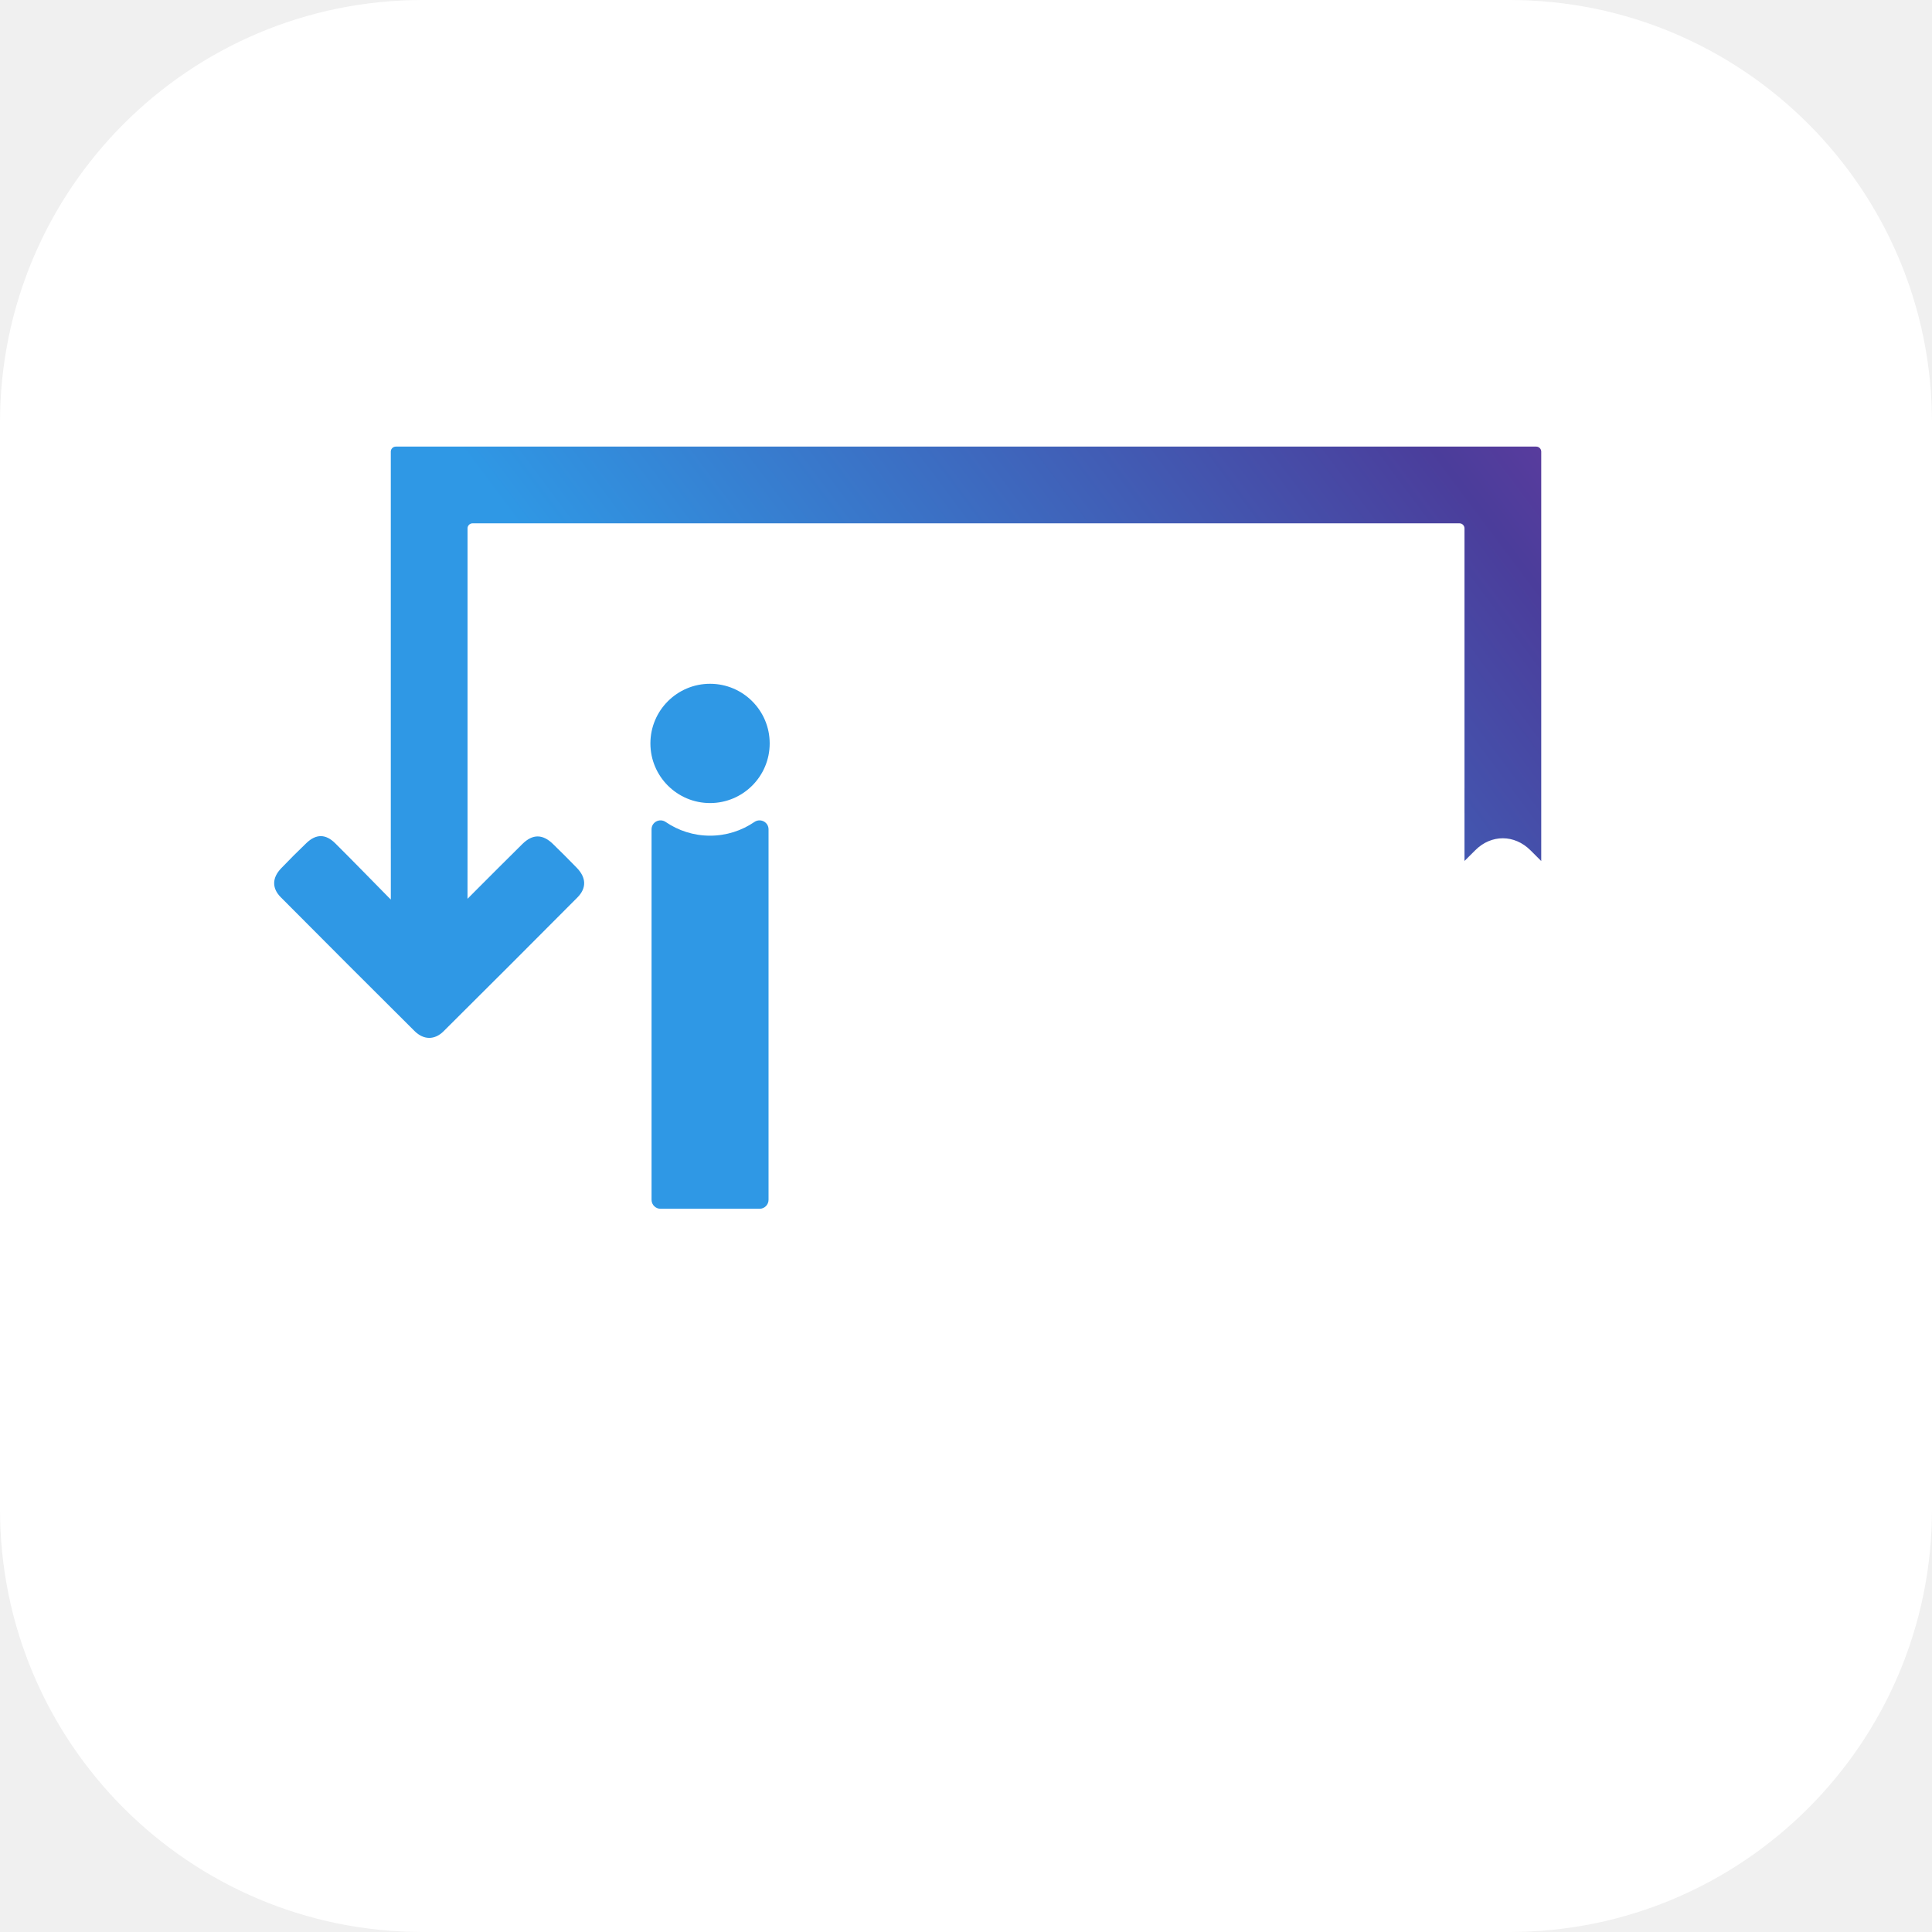
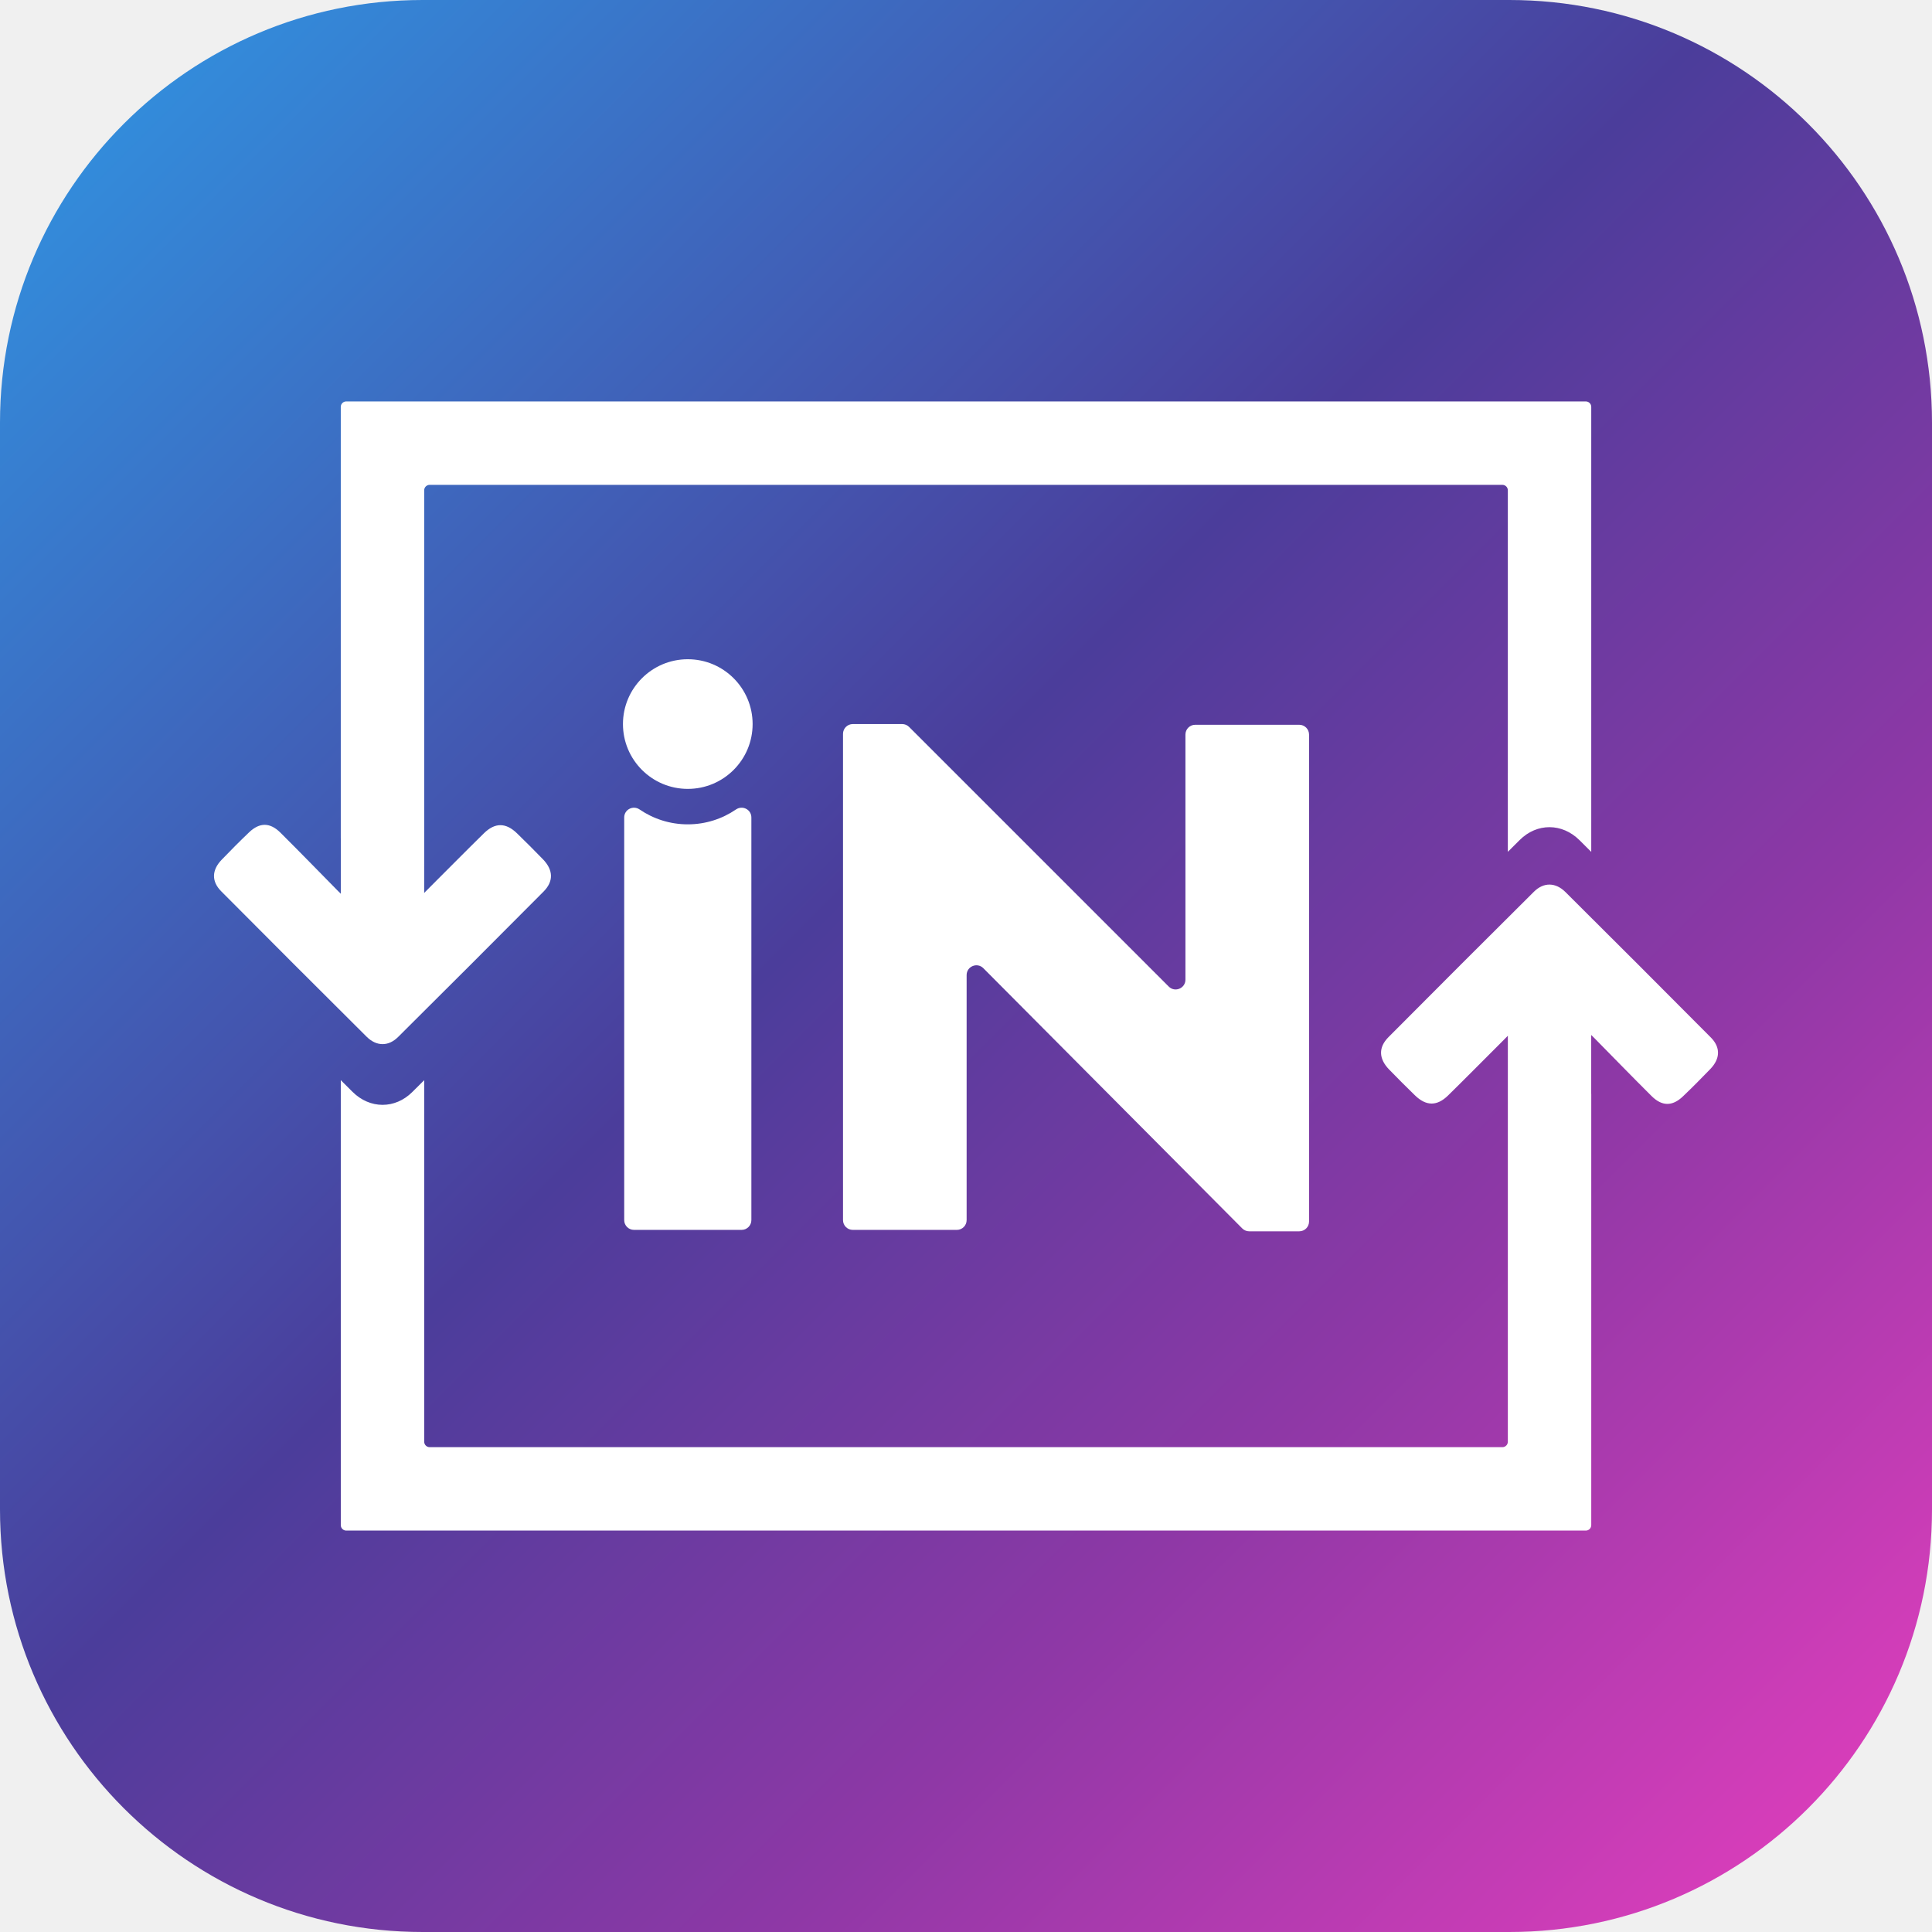
- <svg xmlns="http://www.w3.org/2000/svg" viewBox="0 0 64 64">
-   <style>
-     .fundo { fill: #FFFFFF; }
-     @media (prefers-color-scheme: dark) { .fundo { fill: #0B0B0B; } }
-   </style>
+ <svg xmlns="http://www.w3.org/2000/svg" width="64" height="64" viewBox="0 0 64 64">
  <defs>
-     <linearGradient id="g" gradientUnits="userSpaceOnUse" x1="37.437" y1="380.127" x2="1026.289" y2="1119.872">
+     <linearGradient id="g" gradientUnits="userSpaceOnUse" x1="0" y1="0" x2="64" y2="64">
      <stop offset="0" stop-color="#2F98E5" />
      <stop offset="0.45" stop-color="#4B3D9B" />
      <stop offset="0.7" stop-color="#8E38A6" />
      <stop offset="1" stop-color="#EA3FBF" />
    </linearGradient>
  </defs>
-   <rect class="fundo" width="64" height="64" rx="14" />
-   <g transform="matrix(0.046519 0 0 0.046519 7.2585 -2.8889)">
-     <path transform="matrix(1 0 0 -1 349.592 549.024)" fill="url(#g)" d="M0 0C-23.455 0-42.47-19.015-42.47-42.47-42.47-65.926-23.455-84.94 0-84.94 23.456-84.94 42.471-65.926 42.471-42.47 42.471-19.015 23.456 0 0 0" />
-     <path transform="matrix(1 0 0 -1 381.163 647.445)" fill="url(#g)" d="M0 0C-9-6.147-19.873-9.746-31.571-9.746-43.27-9.746-54.142-6.147-63.143 0-67.426 2.925-73.227-.047-73.227-5.235V-269.025C-73.227-272.563-70.358-275.431-66.821-275.431H3.68C7.217-275.431 10.085-272.563 10.085-269.025V-5.235C10.085-.047 4.284 2.925 0 0" />
-     <path transform="matrix(1 0 0 -1 159.81 796.497)" fill="url(#g)" d="M0 0C31.862 31.657 63.625 63.416 95.294 95.265 101.989 101.999 101.663 109.428 94.897 116.419 89.326 122.175 83.649 127.833 77.904 133.417 70.631 140.487 63.501 140.589 56.247 133.476 44.806 122.258 33.566 110.835 22.21 99.532L17.078 94.362V103.543C17.077 112.428 17.083 121.313 17.088 130.198 17.089 130.197 17.091 130.195 17.093 130.194V145.214C17.094 147.827 17.093 150.44 17.093 153.054V155.397 173.061 358.146C17.093 360.121 18.693 361.721 20.668 361.721H723.447C725.422 361.721 727.023 360.121 727.023 358.146V173.061H727.012V155.397H727.023V121.299C729.626 123.89 732.246 126.5 734.831 129.068 746.133 140.304 762.594 140.246 773.971 128.936 776.596 126.325 779.101 123.826 781.671 121.266V412.794C781.671 414.769 780.07 416.37 778.096 416.37H-33.98C-35.955 416.37-37.556 414.769-37.556 412.794V191.006C-37.56 187.76-37.57 184.513-37.556 181.267V173.061 155.397 130.077C-37.55 130.082-37.543 130.086-37.537 130.092V93.842L-39.332 95.609C-51.911 108.376-64.397 121.238-77.107 133.874-83.922 140.647-90.732 140.649-97.582 134.115-103.729 128.252-109.722 122.219-115.61 116.096-122.069 109.381-122.374 101.983-115.92 95.487-84.265 63.624-52.495 31.872-20.65 .197-14.189-6.229-6.38-6.338 0 0" />
+   <rect width="64" height="64" rx="14" fill="url(#g)" />
+   <g transform="matrix(0.050564 0 0 0.050564 5.1071 -5.9227)" fill="#FFFFFF">
+     <path transform="matrix(1 0 0 -1 682.025 591.96)" d="M0 0C-3.537 0-6.405-2.868-6.405-6.405V-166.983C-6.405-172.689-13.304-175.547-17.339-171.512L-187.44-1.41C-188.642-.209-190.271 .466-191.97 .466H-224.334C-227.871 .466-230.739-2.402-230.739-5.939V-324.51C-230.739-328.048-227.871-330.916-224.334-330.916H-156.159C-152.623-330.916-149.755-328.048-149.755-324.51V-163.988C-149.755-158.274-142.84-155.42-138.81-159.47L30.812-329.958C32.014-331.167 33.648-331.846 35.353-331.846H68.174C71.711-331.846 74.578-328.978 74.578-325.441V-6.405C74.578-2.868 71.711 0 68.174 0Z" />
+     <path transform="matrix(1 0 0 -1 349.592 549.024)" d="M0 0C-23.455 0-42.47-19.015-42.47-42.47-42.47-65.926-23.455-84.94 0-84.94 23.456-84.94 42.471-65.926 42.471-42.47 42.471-19.015 23.456 0 0 0" />
+     <path transform="matrix(1 0 0 -1 381.163 647.445)" d="M0 0C-9-6.147-19.873-9.746-31.571-9.746-43.27-9.746-54.142-6.147-63.143 0-67.426 2.925-73.227-.047-73.227-5.235V-269.025C-73.227-272.563-70.358-275.431-66.821-275.431H3.68C7.217-275.431 10.085-272.563 10.085-269.025V-5.235C10.085-.047 4.284 2.925 0 0" />
+     <path transform="matrix(1 0 0 -1 159.81 796.497)" d="M0 0C31.862 31.657 63.625 63.416 95.294 95.265 101.989 101.999 101.663 109.428 94.897 116.419 89.326 122.175 83.649 127.833 77.904 133.417 70.631 140.487 63.501 140.589 56.247 133.476 44.806 122.258 33.566 110.835 22.21 99.532L17.078 94.362V103.543C17.077 112.428 17.083 121.313 17.088 130.198 17.089 130.197 17.091 130.195 17.093 130.194V145.214C17.094 147.827 17.093 150.44 17.093 153.054V155.397 173.061 358.146C17.093 360.121 18.693 361.721 20.668 361.721H723.447C725.422 361.721 727.023 360.121 727.023 358.146V173.061H727.012V155.397H727.023V121.299C729.626 123.89 732.246 126.5 734.831 129.068 746.133 140.304 762.594 140.246 773.971 128.936 776.596 126.325 779.101 123.826 781.671 121.266V412.794C781.671 414.769 780.07 416.37 778.096 416.37H-33.98C-35.955 416.37-37.556 414.769-37.556 412.794V191.006C-37.56 187.76-37.57 184.513-37.556 181.267V173.061 155.397 130.077C-37.55 130.082-37.543 130.086-37.537 130.092V93.842L-39.332 95.609C-51.911 108.376-64.397 121.238-77.107 133.874-83.922 140.647-90.732 140.649-97.582 134.115-103.729 128.252-109.722 122.219-115.61 116.096-122.069 109.381-122.374 101.983-115.92 95.487-84.265 63.624-52.495 31.872-20.65 .197-14.189-6.229-6.38-6.338 0 0" />
+     <path transform="matrix(1 0 0 -1 1019.84 796.833)" d="M0 0C-31.655 31.864-63.425 63.615-95.27 95.29-101.73 101.716-109.54 101.825-115.92 95.487-147.782 63.83-179.545 32.072-211.214 .223-217.909-6.512-217.583-13.941-210.817-20.932-205.246-26.687-199.569-32.346-193.825-37.929-186.55-45-179.421-45.102-172.166-37.988-160.726-26.771-149.486-15.349-138.13-4.044L-132.998 1.125V-8.056C-132.996-27.62-133.007-47.185-133.001-66.749V-74.45-82.25-113.868-174.341-264.816C-133.001-266.791-134.603-268.392-136.577-268.392H-839.356C-841.331-268.392-842.932-266.791-842.932-264.816V-174.336-100.327-27.959C-845.538-30.553-848.162-33.167-850.751-35.739-856.378-41.331-863.284-44.126-870.205-44.127-877.186-44.127-884.18-41.283-889.893-35.602-892.511-32.997-895.014-30.5-897.58-27.945V-100.359-174.342-319.465C-897.58-321.438-895.979-323.039-894.005-323.039H-81.929C-79.954-323.039-78.354-321.438-78.354-319.465V-174.336-129.819-94.05C-78.354-92.313-78.345-90.578-78.354-88.843V-82.175-48.927-36.908C-78.362-36.917-78.373-36.924-78.383-36.933V1.646L-76.588-.122C-64.009-12.889-51.522-25.75-38.812-38.387-31.998-45.16-25.187-45.162-18.338-38.628-12.191-32.765-6.198-26.731-.31-20.608 6.149-13.895 6.454-6.496 0 0" />
  </g>
</svg>
